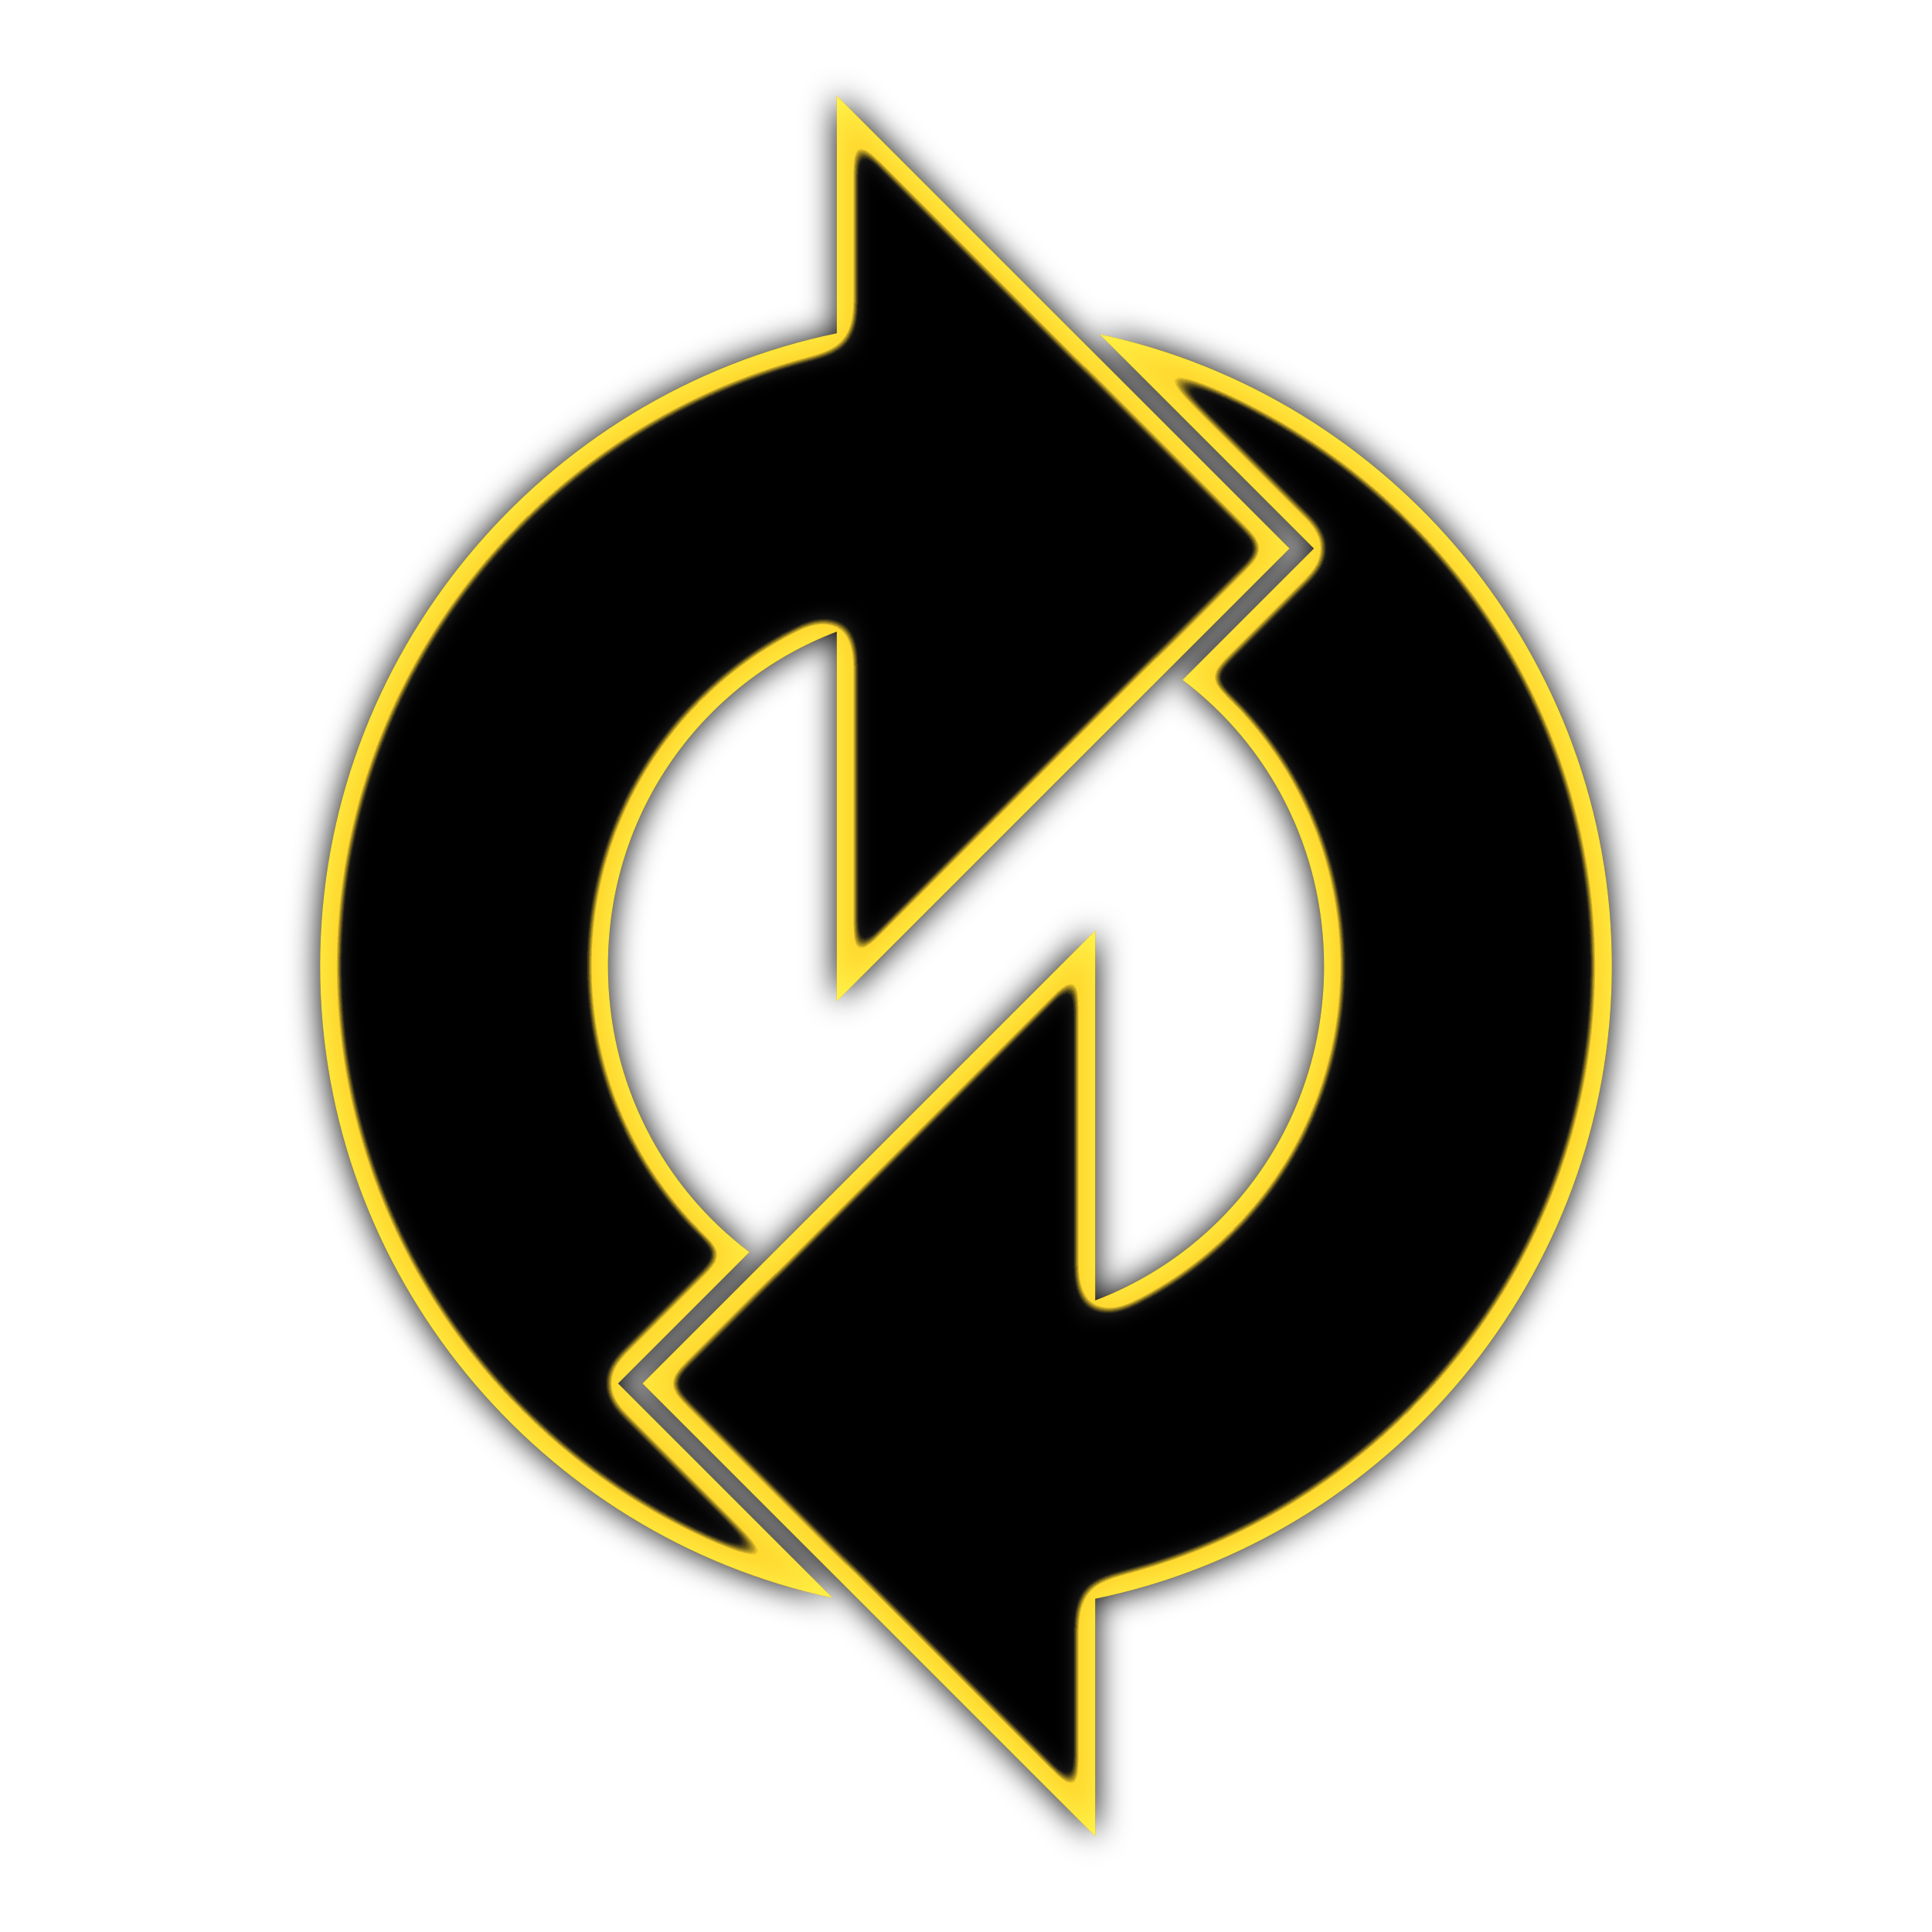
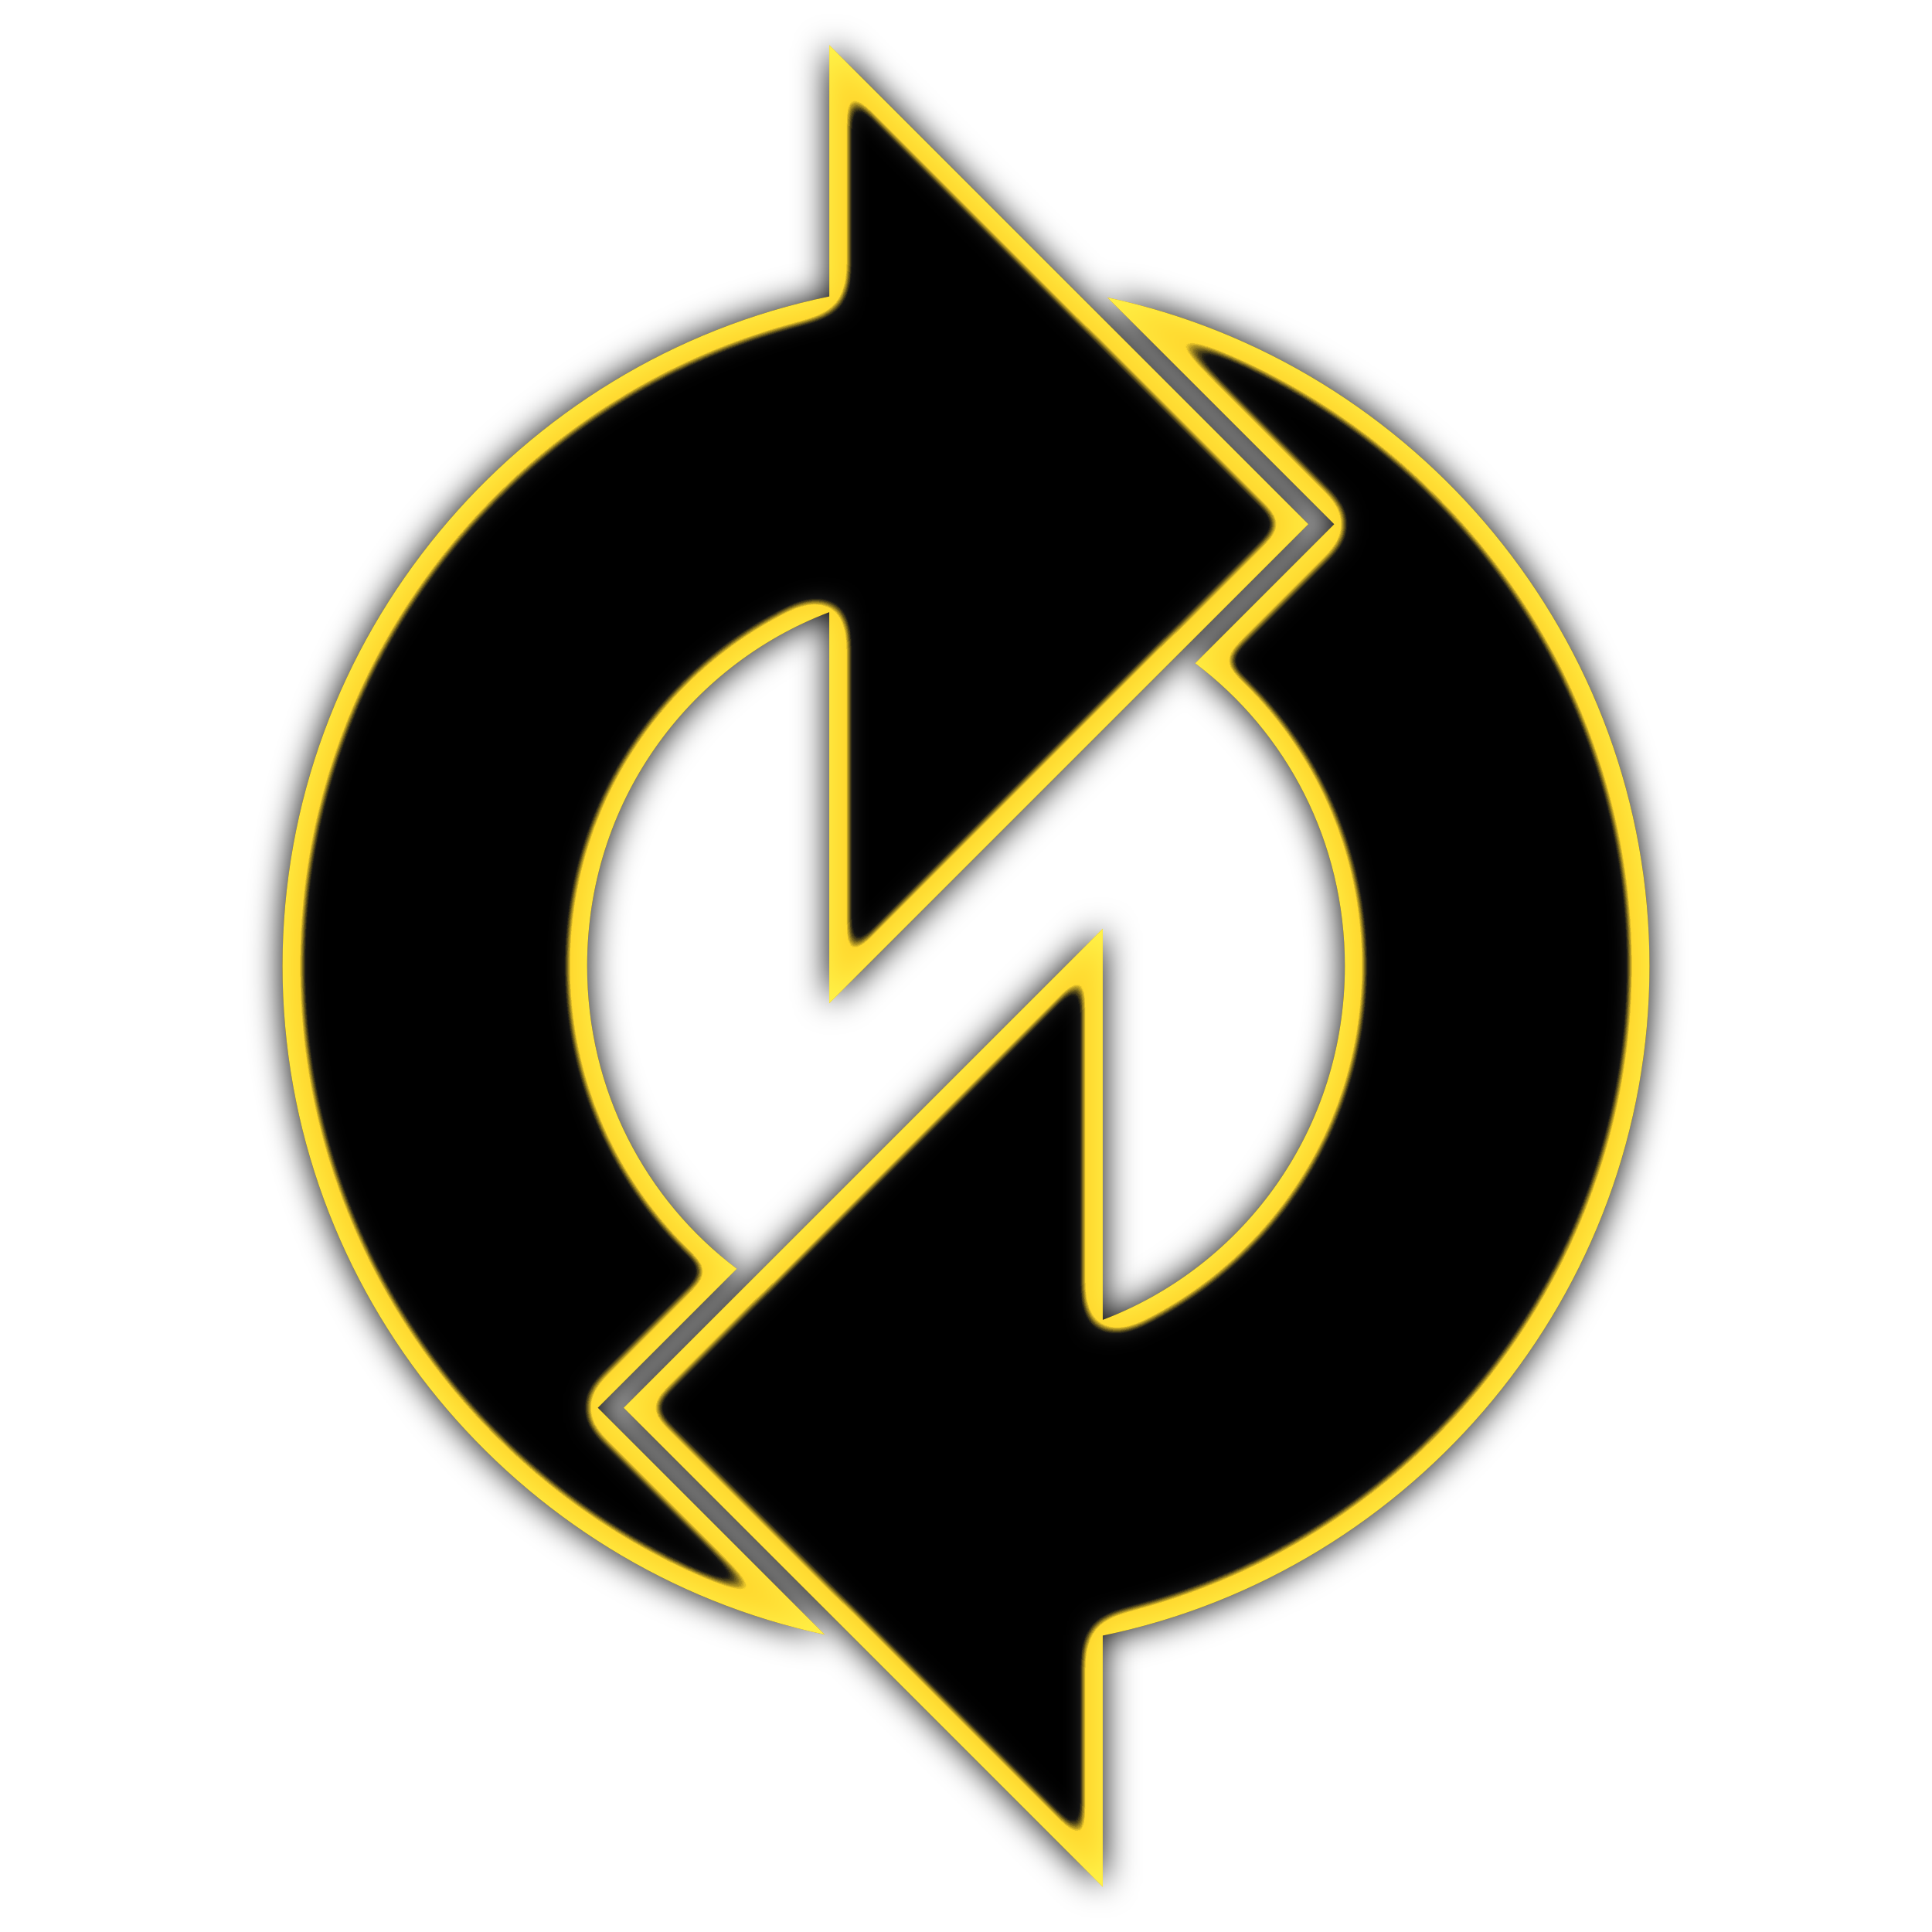
- <svg xmlns="http://www.w3.org/2000/svg" id="svg3430" width="800" height="800" viewBox="0 0 800 800.001" version="1.1">
-   <defs id="defs3434">
-     <clipPath id="clipPath3444">
-       <path id="path3446" d="M 11.52,162 C 11.52,81.677 135.307,16.56 288,16.56 440.693,16.56 564.48,81.678 564.48,162 564.48,242.322 440.693,307.44 288,307.44 135.307,307.44 11.52,242.32 11.52,162" />
-     </clipPath>
-     <radialGradient id="radialGradient3452" cx="0" cy="0" r="1" fx="0" fy="0" gradientTransform="matrix(363.06,0,0,-363.06,177.52,256.31)" gradientUnits="userSpaceOnUse" spreadMethod="pad">
-       <stop id="stop3454" offset="0" stop-color="#aeb2d5" />
-       <stop id="stop3456" offset="0.3" stop-color="#aeb2d5" />
-       <stop id="stop3458" offset="0.75" stop-color="#484c89" />
-       <stop id="stop3460" offset="1" stop-color="#484c89" />
-     </radialGradient>
-     <clipPath id="clipPath3468">
-       <path id="path3470" d="M 0,324 H 576 V 0 H 0 Z" />
-     </clipPath>
-     <clipPath id="clipPath3480">
-       <path id="path3482" d="M 0,324 H 576 V 0 H 0 Z" />
-     </clipPath>
-     <filter style="color-interpolation-filters:sRGB" id="filter4622" x="-0.122" y="-0.211" width="1.294" height="1.509">
-       <feFlood flood-opacity="0.498" flood-color="rgb(0,0,0)" result="flood" id="feFlood4612" />
-       <feComposite in="flood" in2="SourceGraphic" operator="in" result="composite1" id="feComposite4614" />
-       <feGaussianBlur in="composite1" stdDeviation="6" result="blur" id="feGaussianBlur4616" />
-       <feOffset dx="6" dy="6" result="offset" id="feOffset4618" />
-       <feComposite in="SourceGraphic" in2="offset" operator="over" result="fbSourceGraphic" id="feComposite4620" />
-       <feColorMatrix result="fbSourceGraphicAlpha" in="fbSourceGraphic" values="0 0 0 -1 0 0 0 0 -1 0 0 0 0 -1 0 0 0 0 1 0" id="feColorMatrix4624" />
-       <feFlood id="feFlood4626" flood-opacity="0.498" flood-color="rgb(0,0,0)" result="flood" in="fbSourceGraphic" />
-       <feComposite in2="fbSourceGraphic" id="feComposite4628" in="flood" operator="in" result="composite1" />
-       <feGaussianBlur id="feGaussianBlur4630" in="composite1" stdDeviation="6" result="blur" />
-       <feOffset id="feOffset4632" dx="6" dy="6" result="offset" />
-       <feComposite in2="offset" id="feComposite4634" in="fbSourceGraphic" operator="over" result="fbSourceGraphic" />
-       <feColorMatrix result="fbSourceGraphicAlpha" in="fbSourceGraphic" values="0 0 0 -1 0 0 0 0 -1 0 0 0 0 -1 0 0 0 0 1 0" id="feColorMatrix4636" />
-       <feFlood id="feFlood4638" flood-opacity="0.498" flood-color="rgb(0,0,0)" result="flood" in="fbSourceGraphic" />
-       <feComposite in2="fbSourceGraphic" id="feComposite4640" in="flood" operator="in" result="composite1" />
-       <feGaussianBlur id="feGaussianBlur4642" in="composite1" stdDeviation="6" result="blur" />
-       <feOffset id="feOffset4644" dx="6" dy="6" result="offset" />
-       <feComposite in2="offset" id="feComposite4646" in="fbSourceGraphic" operator="over" result="composite2" />
-     </filter>
-     <filter style="color-interpolation-filters:sRGB" id="filter3861">
-       <feColorMatrix type="hueRotate" values="112" result="color1" id="feColorMatrix3857" />
-       <feColorMatrix type="saturate" values="0.6" result="fbSourceGraphic" id="feColorMatrix3859" />
-       <feColorMatrix result="fbSourceGraphicAlpha" in="fbSourceGraphic" values="0 0 0 -1 0 0 0 0 -1 0 0 0 0 -1 0 0 0 0 1 0" id="feColorMatrix3863" />
-       <feColorMatrix id="feColorMatrix3865" type="hueRotate" values="112" result="color1" in="fbSourceGraphic" />
-       <feColorMatrix id="feColorMatrix3867" type="saturate" values="0.6" result="color2" />
-     </filter>
-     <filter style="color-interpolation-filters:sRGB" id="filter3873">
-       <feColorMatrix type="hueRotate" values="112" result="color1" id="feColorMatrix3869" />
-       <feColorMatrix type="saturate" values="0.6" result="fbSourceGraphic" id="feColorMatrix3871" />
-       <feColorMatrix result="fbSourceGraphicAlpha" in="fbSourceGraphic" values="0 0 0 -1 0 0 0 0 -1 0 0 0 0 -1 0 0 0 0 1 0" id="feColorMatrix3911" />
-       <feColorMatrix id="feColorMatrix3913" type="hueRotate" values="323" result="color1" in="fbSourceGraphic" />
-       <feColorMatrix id="feColorMatrix3915" type="saturate" values="0.61" result="color2" />
-     </filter>
-     <filter style="color-interpolation-filters:sRGB" id="filter4017" x="-0.122" y="-0.211" width="1.294" height="1.509">
-       <feColorMatrix type="hueRotate" values="327" result="color1" id="feColorMatrix4013" />
-       <feColorMatrix type="saturate" values="1" result="color2" id="feColorMatrix4015" />
-     </filter>
-     <filter style="color-interpolation-filters:sRGB" id="filter4135" x="0" y="0" width="1" height="1">
-       <feColorMatrix type="hueRotate" values="229" result="color1" id="feColorMatrix4131" />
-       <feColorMatrix type="saturate" values="0.79" result="color2" id="feColorMatrix4133" />
-     </filter>
-     <linearGradient x1="0" y1="0" x2="1" y2="0" gradientUnits="userSpaceOnUse" gradientTransform="matrix(-4.02e-6,-91.8907,-91.8907,4.02e-6,85.8809,161.434)" spreadMethod="pad" id="linearGradient3027">
-       <stop style="stop-opacity:1;stop-color:#97d9f6" offset="0" id="stop3029" />
-       <stop style="stop-opacity:1;stop-color:#0f80cc" offset="0.92" id="stop3031" />
-       <stop style="stop-opacity:1;stop-color:#0f80cc" offset="1" id="stop3033" />
-     </linearGradient>
-     <filter style="color-interpolation-filters:sRGB;" id="filter1553">
-       <feFlood flood-opacity="0.498" flood-color="rgb(0,0,0)" result="flood" id="feFlood1543" />
-       <feComposite in="flood" in2="SourceGraphic" operator="in" result="composite1" id="feComposite1545" />
-       <feGaussianBlur in="composite1" stdDeviation="3" result="blur" id="feGaussianBlur1547" />
-       <feOffset dx="6" dy="6" result="offset" id="feOffset1549" />
-       <feComposite in="SourceGraphic" in2="offset" operator="over" result="composite2" id="feComposite1551" />
-     </filter>
+ <svg xmlns="http://www.w3.org/2000/svg" width="1000mm" height="1000mm" viewBox="-500 -500 1000 1000" version="1.1" id="svg5">
+   <defs id="defs2">
    <filter height="1.044" width="1.059" y="-0.022" x="-0.03" style="color-interpolation-filters:sRGB" id="filter776">
      <feGaussianBlur stdDeviation="5" in="SourceAlpha" result="result1" id="feGaussianBlur764" />
      <feComposite operator="arithmetic" k2="3.2" k1="-1" k4="-2" result="result3" in2="result1" id="feComposite766" k3="0" />
      <feColorMatrix values="1 0 0 0 0 0 1 0 0 0 0 0 1 0 0 0 0 0 10 0 " result="result2" id="feColorMatrix768" />
      <feComposite result="fbSourceGraphic" in="SourceGraphic" operator="out" in2="result2" id="feComposite770" />
      <feBlend mode="multiply" in="result1" in2="fbSourceGraphic" result="result91" id="feBlend772" />
      <feBlend mode="screen" in="fbSourceGraphic" in2="result91" id="feBlend774" />
    </filter>
  </defs>
-   <g id="g249" transform="matrix(1.324634,0,0,1.324634,-598.5819,-231.7313)" style="fill:#ffd42a;fill-opacity:1;filter:url(#filter776)">
-     <path id="path5740" style="color:#000000;text-indent:0;text-transform:none;fill:#ffd42a;fill-opacity:1;fill-rule:evenodd" d="m 713.47,204.89 v 74.226 c -91.83,18.86 -161.52,100.63 -161.52,197.79 0,96.668 69.012,178.12 160.15,197.51 L 645.092,607.408 686.15,566.35 c -26.951,-20.333 -44.214,-52.667 -44.214,-89.444 0,-48.051 29.471,-88.501 71.524,-104.52 v 115.53 L 854.98,346.396 713.47,204.886 Z" />
-     <path id="path2985" style="color:#000000;text-indent:0;text-transform:none;fill:#ffd42a;fill-opacity:1;fill-rule:evenodd" d="m 795.61,279.41 67.008,66.993 -41.074,41.074 c 26.961,20.328 44.23,52.647 44.23,89.428 0,48.051 -29.47,88.512 -71.524,104.54 v -115.55 l -141.52,141.52 141.52,141.52 v -74.226 c 91.812,-18.87 161.51,-100.65 161.51,-197.79 0,-96.667 -69.01,-178.1 -160.15,-197.49 z" />
+   <g id="layer1">
+     <g id="g249" transform="matrix(1.752171,0,0,1.752171,-1320.883,-835.6287)" style="fill:#ffd42a;fill-opacity:1;filter:url(#filter776)">
+       <path id="path5740" style="color:#000000;text-indent:0;text-transform:none;fill:#ffd42a;fill-opacity:1;fill-rule:evenodd" d="m 713.47,204.89 v 74.226 c -91.83,18.86 -161.52,100.63 -161.52,197.79 0,96.668 69.012,178.12 160.15,197.51 L 645.092,607.408 686.15,566.35 c -26.951,-20.333 -44.214,-52.667 -44.214,-89.444 0,-48.051 29.471,-88.501 71.524,-104.52 v 115.53 L 854.98,346.396 713.47,204.886 Z" />
+       <path id="path2985" style="color:#000000;text-indent:0;text-transform:none;fill:#ffd42a;fill-opacity:1;fill-rule:evenodd" d="m 795.61,279.41 67.008,66.993 -41.074,41.074 c 26.961,20.328 44.23,52.647 44.23,89.428 0,48.051 -29.47,88.512 -71.524,104.54 v -115.55 l -141.52,141.52 141.52,141.52 v -74.226 c 91.812,-18.87 161.51,-100.65 161.51,-197.79 0,-96.667 -69.01,-178.1 -160.15,-197.49 z" />
+     </g>
+     <animateTransform attributeName="transform" type="rotate" dur="30s" values="0 1 1;360 1 1;" repeatCount="indefinite" />
  </g>
</svg>
